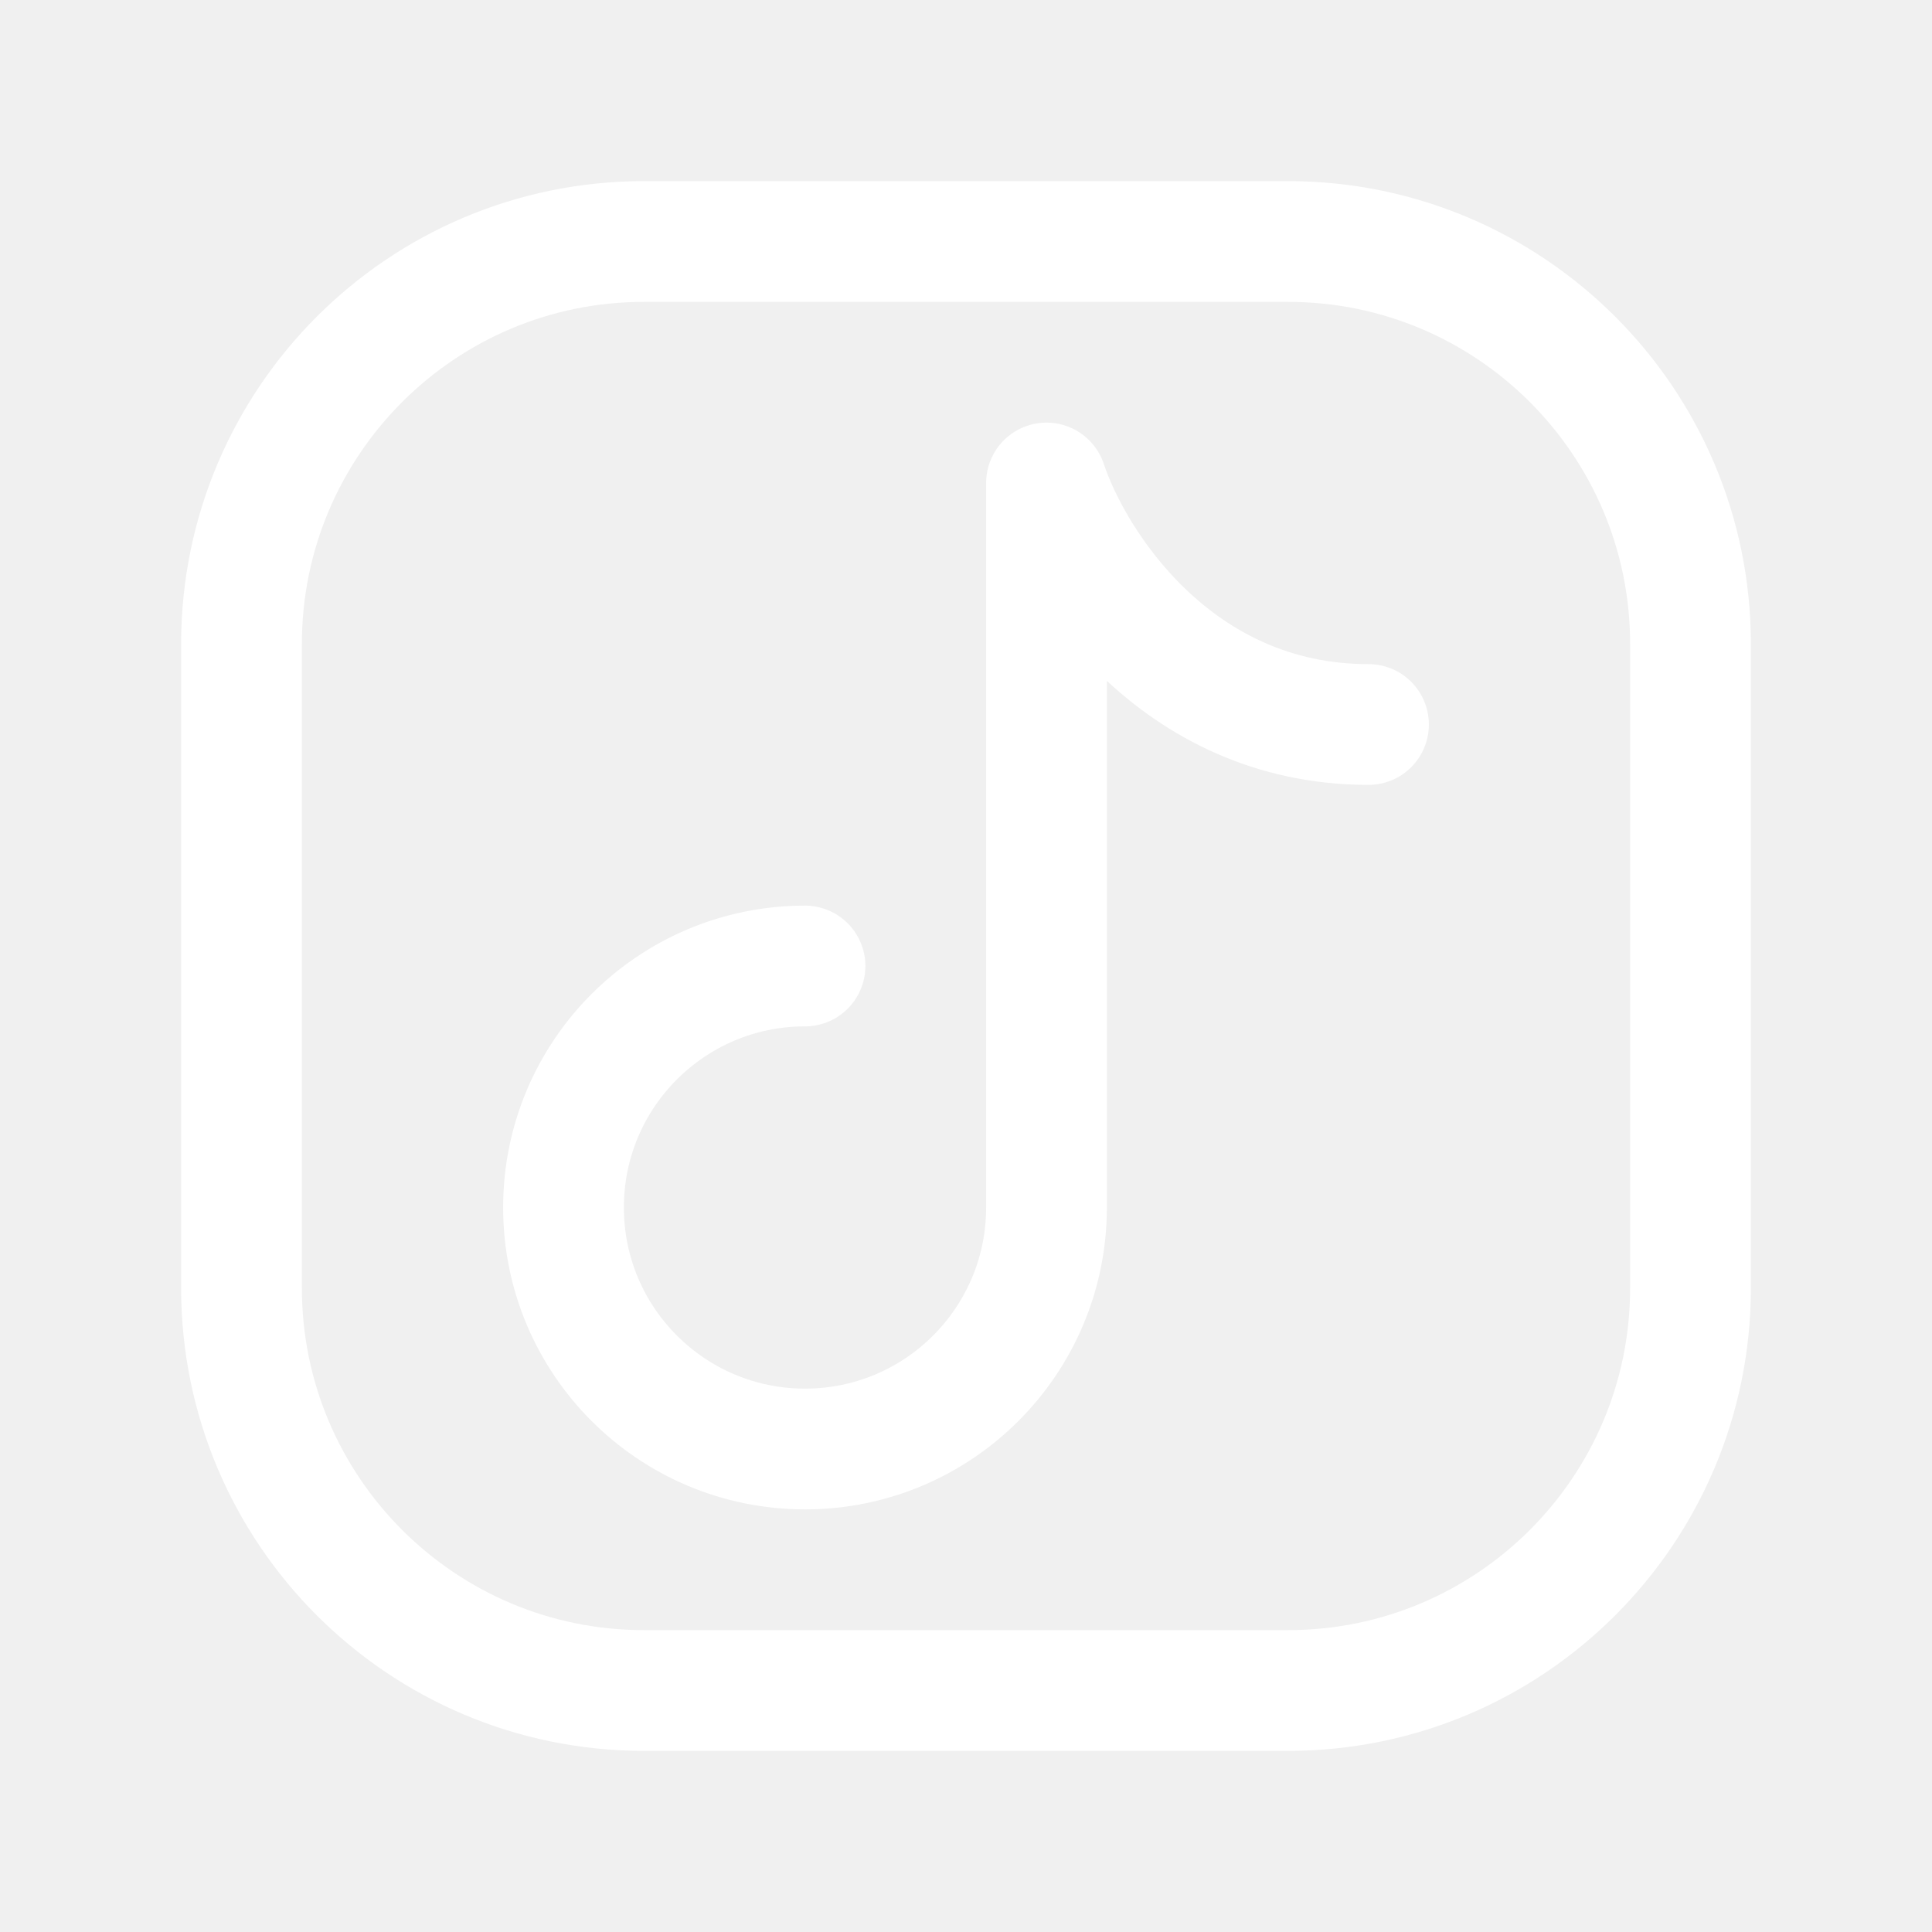
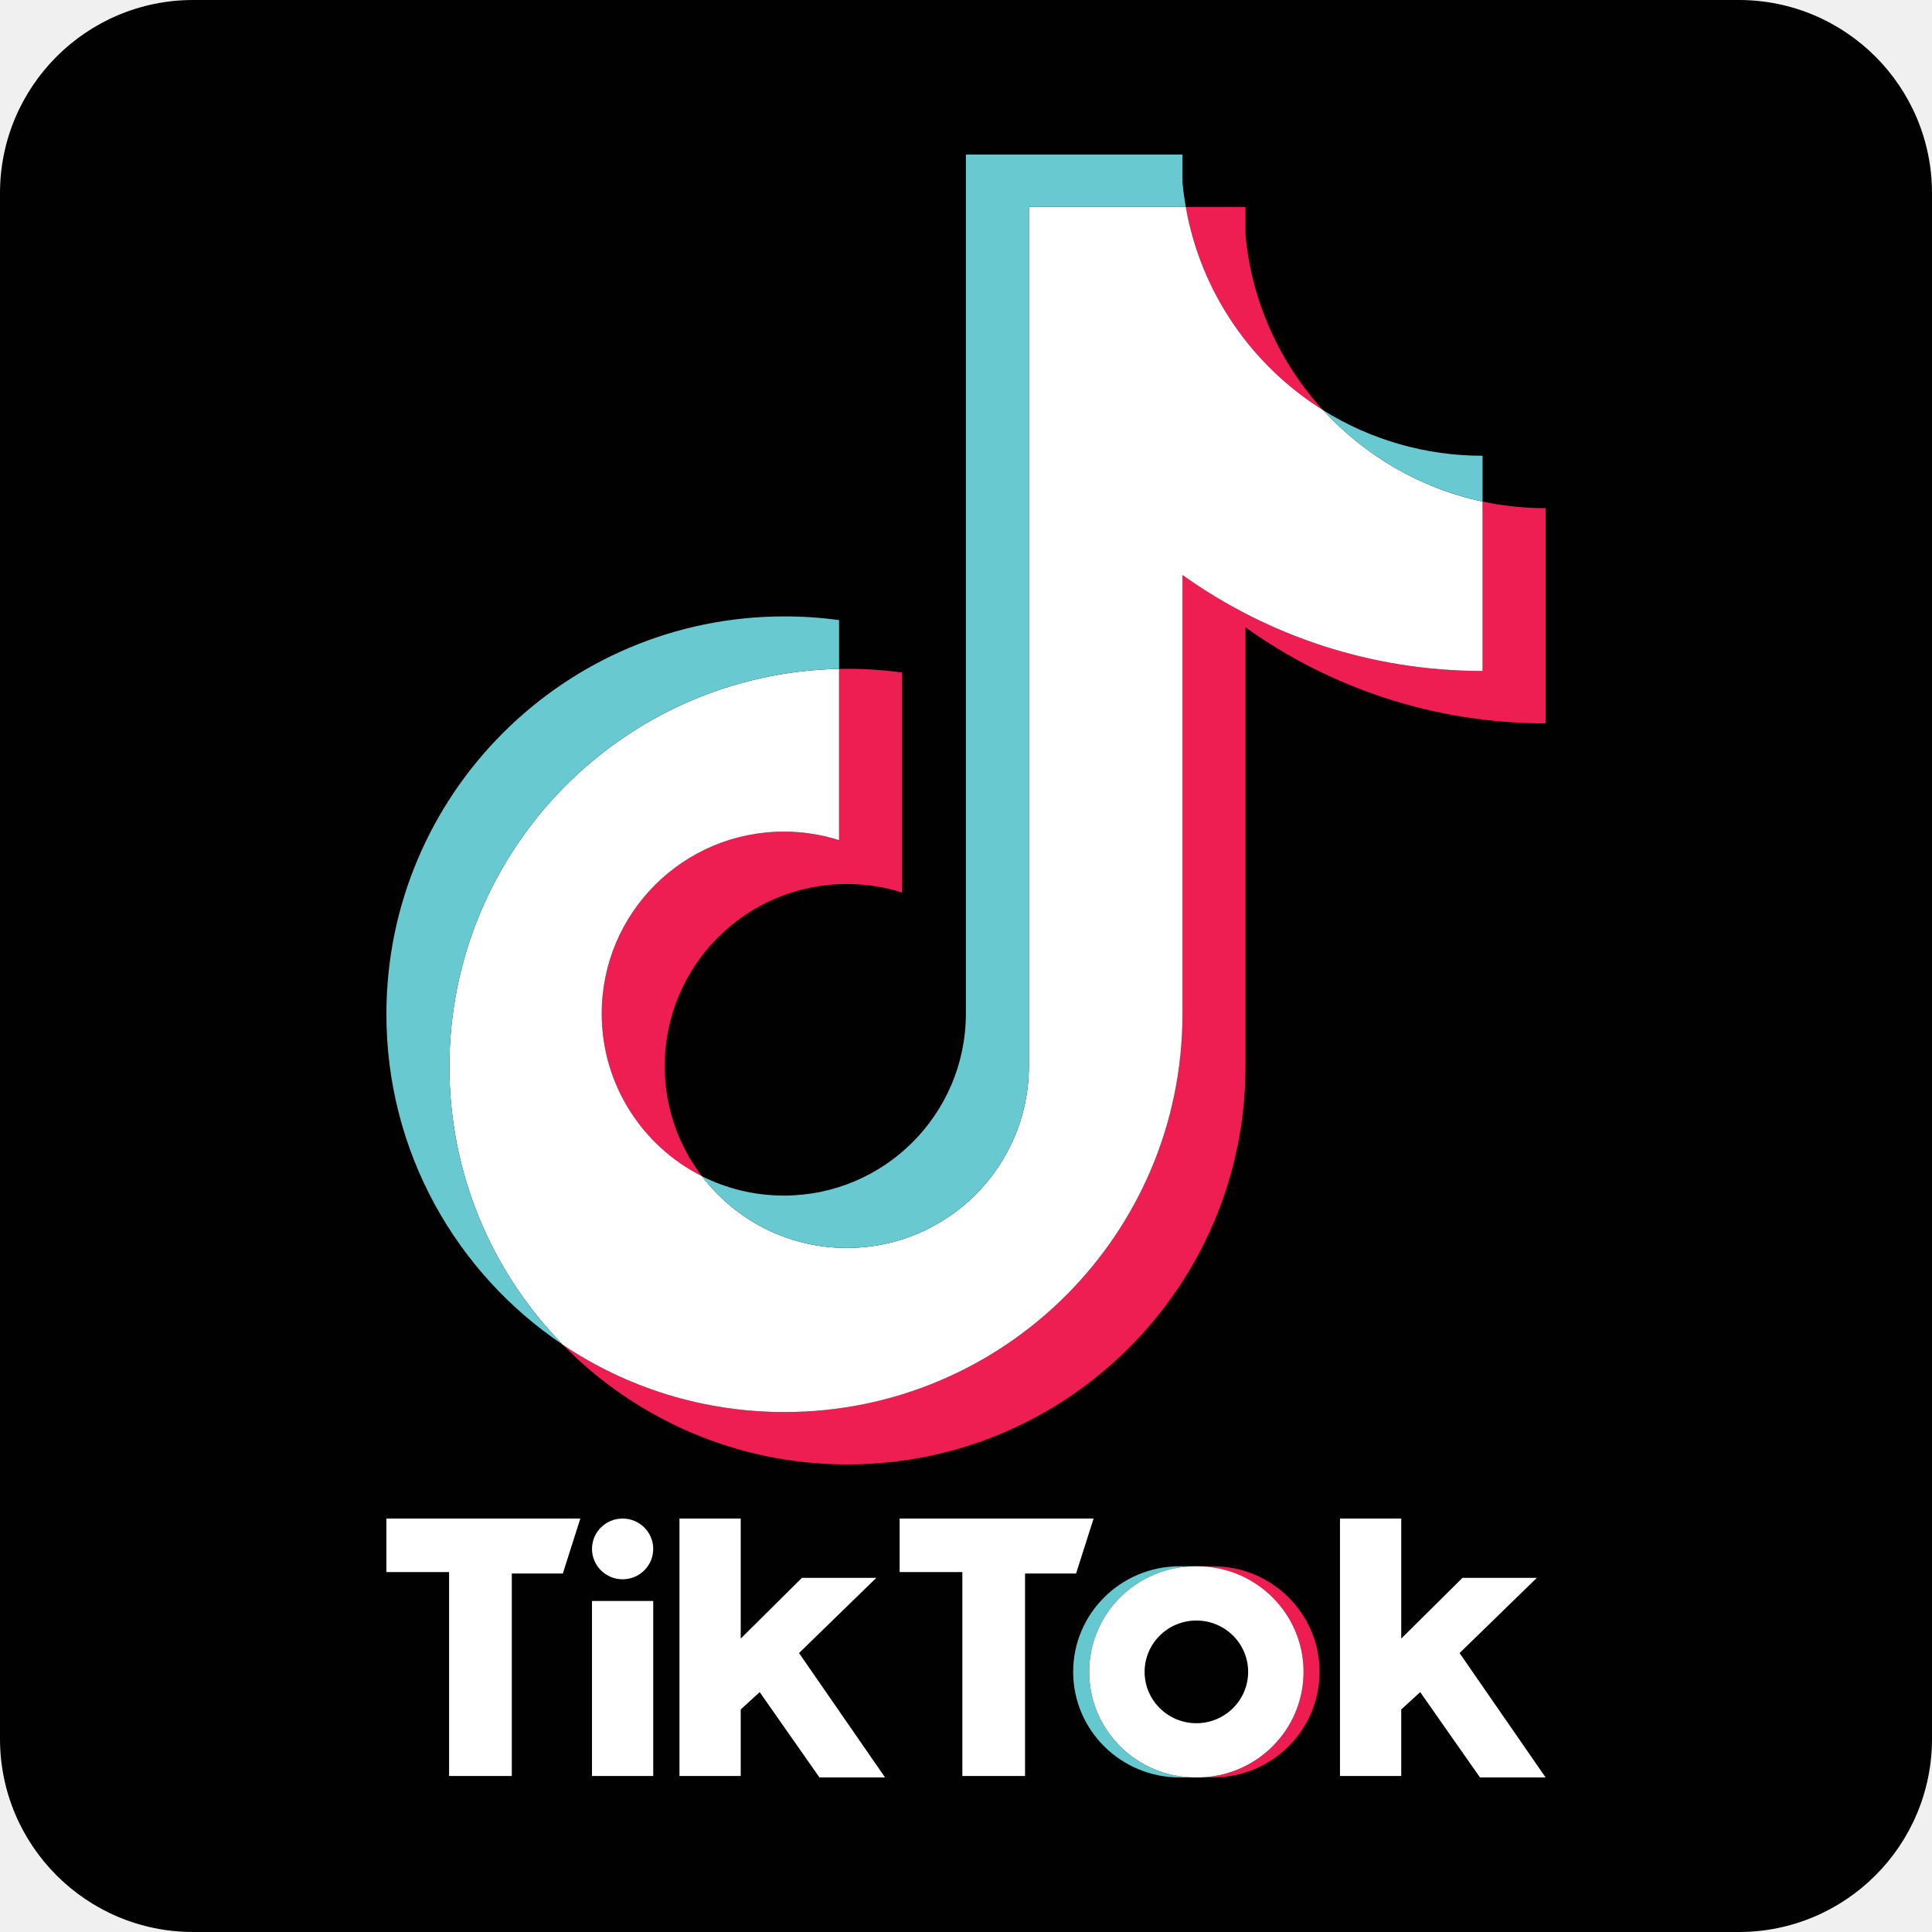
- <svg xmlns="http://www.w3.org/2000/svg" width="64px" height="64px" viewBox="0 0 24 24" fill="none">
+ <svg xmlns="http://www.w3.org/2000/svg" width="64px" height="64px" viewBox="0 0 250 250" fill="#000000">
  <g id="SVGRepo_bgCarrier" stroke-width="0" />
  <g id="SVGRepo_tracerCarrier" stroke-linecap="round" stroke-linejoin="round" />
  <g id="SVGRepo_iconCarrier">
-     <path d="M21 8V16C21 18.761 18.761 21 16 21H8C5.239 21 3 18.761 3 16V8C3 5.239 5.239 3 8 3H16C18.761 3 21 5.239 21 8Z" stroke="#ffffff" stroke-width="1.5" stroke-linecap="round" stroke-linejoin="round" />
-     <path d="M10 12C8.343 12 7 13.343 7 15C7 16.657 8.343 18 10 18C11.657 18 13 16.657 13 15V6C13.333 7 14.6 9 17 9" stroke="#ffffff" stroke-width="1.5" stroke-linecap="round" stroke-linejoin="round" />
+     <g clip-rule="evenodd" fill-rule="evenodd">
+       <path d="M25 0h200c13.808 0 25 11.192 25 25v200c0 13.808-11.192 25-25 25H25c-13.808 0-25-11.192-25-25V25C0 11.192 11.192 0 25 0z" fill="#010101" />
+       <path d="M156.98 230c7.607 0 13.774-6.117 13.774-13.662s-6.167-13.663-13.774-13.663h-2.075c7.607 0 13.774 6.118 13.774 13.663S162.512 230 154.905 230z" fill="#ee1d51" />
+       <path d="M154.717 202.675h-2.075c-7.607 0-13.775 6.118-13.775 13.663S145.035 230 152.642 230h2.075c-7.608 0-13.775-6.117-13.775-13.662s6.167-13.663 13.775-13.663z" fill="#66c8cf" />
+       <ellipse cx="154.811" cy="216.338" fill="#010101" rx="6.699" ry="6.643" />
+       <path d="M50 196.5v6.925h8.112v26.388h8.115v-26.201h6.603l2.264-7.112zm66.415 0v6.925h8.112v26.388h8.115v-26.201h6.603l2.264-7.112zm-39.81 3.93c0-2.17 1.771-3.93 3.959-3.93 2.19 0 3.963 1.76 3.963 3.93s-1.772 3.93-3.963 3.93c-2.188-.001-3.959-1.76-3.959-3.93zm0 6.738h7.922v22.645h-7.922zM87.924 196.5v33.313h7.925v-8.608l2.453-2.248L106.037 230h8.49l-11.133-16.095 10-9.733h-9.622l-7.923 7.86V196.5zm85.47 0v33.313h7.926v-8.608l2.452-2.248L191.509 230H200l-11.133-16.095 10-9.733h-9.622l-7.925 7.86V196.5z" fill="#ffffff" />
+       <path d="M161.167 81.186c10.944 7.819 24.352 12.42 38.832 12.42V65.755a39.26 39.26 0 0 1-8.155-.853v21.923c-14.479 0-27.885-4.601-38.832-12.42v56.835c0 28.432-23.06 51.479-51.505 51.479-10.613 0-20.478-3.207-28.673-8.707C82.187 183.57 95.23 189.5 109.66 189.5c28.447 0 51.508-23.047 51.508-51.48V81.186zm10.06-28.098c-5.593-6.107-9.265-14-10.06-22.726V26.78h-7.728c1.945 11.09 8.58 20.565 17.788 26.308zm-80.402 99.107a23.445 23.445 0 0 1-4.806-14.256c0-13.004 10.548-23.547 23.561-23.547a23.6 23.6 0 0 1 7.147 1.103V87.022a51.97 51.97 0 0 0-8.152-.469v22.162a23.619 23.619 0 0 0-7.15-1.103c-13.013 0-23.56 10.543-23.56 23.548 0 9.195 5.272 17.157 12.96 21.035z" fill="#ee1d52" />
+       <path d="M153.012 74.405c10.947 7.819 24.353 12.42 38.832 12.42V64.902c-8.082-1.72-15.237-5.942-20.617-11.814-9.208-5.743-15.843-15.218-17.788-26.308H133.14v111.239c-.046 12.968-10.576 23.468-23.561 23.468-7.652 0-14.45-3.645-18.755-9.292-7.688-3.878-12.96-11.84-12.96-21.035 0-13.005 10.547-23.548 23.56-23.548 2.493 0 4.896.388 7.15 1.103V86.553c-27.945.577-50.42 23.399-50.42 51.467 0 14.011 5.597 26.713 14.68 35.993 8.195 5.5 18.06 8.707 28.673 8.707 28.445 0 51.505-23.048 51.505-51.479z" fill="#ffffff" />
+       <path d="M191.844 64.902v-5.928a38.84 38.84 0 0 1-20.617-5.887 38.948 38.948 0 0 0 20.617 11.815zM153.439 26.78a39.524 39.524 0 0 1-.427-3.198V20h-28.028v111.24c-.045 12.967-10.574 23.467-23.56 23.467-3.813 0-7.412-.904-10.6-2.512 4.305 5.647 11.103 9.292 18.755 9.292 12.984 0 23.515-10.5 23.561-23.468V26.78zm-44.864 59.773v-6.311a51.97 51.97 0 0 0-7.067-.479C73.06 79.763 50 102.811 50 131.24c0 17.824 9.063 33.532 22.835 42.772-9.083-9.28-14.68-21.982-14.68-35.993 0-28.067 22.474-50.889 50.42-51.466z" fill="#69c9d0" />
+       <path d="M154.904 230c7.607 0 13.775-6.117 13.775-13.662s-6.168-13.663-13.775-13.663h-.188c-7.607 0-13.774 6.118-13.774 13.663S147.109 230 154.716 230zm-6.792-13.662c0-3.67 3-6.643 6.7-6.643 3.697 0 6.697 2.973 6.697 6.643s-3 6.645-6.697 6.645c-3.7-.001-6.7-2.975-6.7-6.645z" fill="#ffffff" />
+     </g>
  </g>
</svg>
